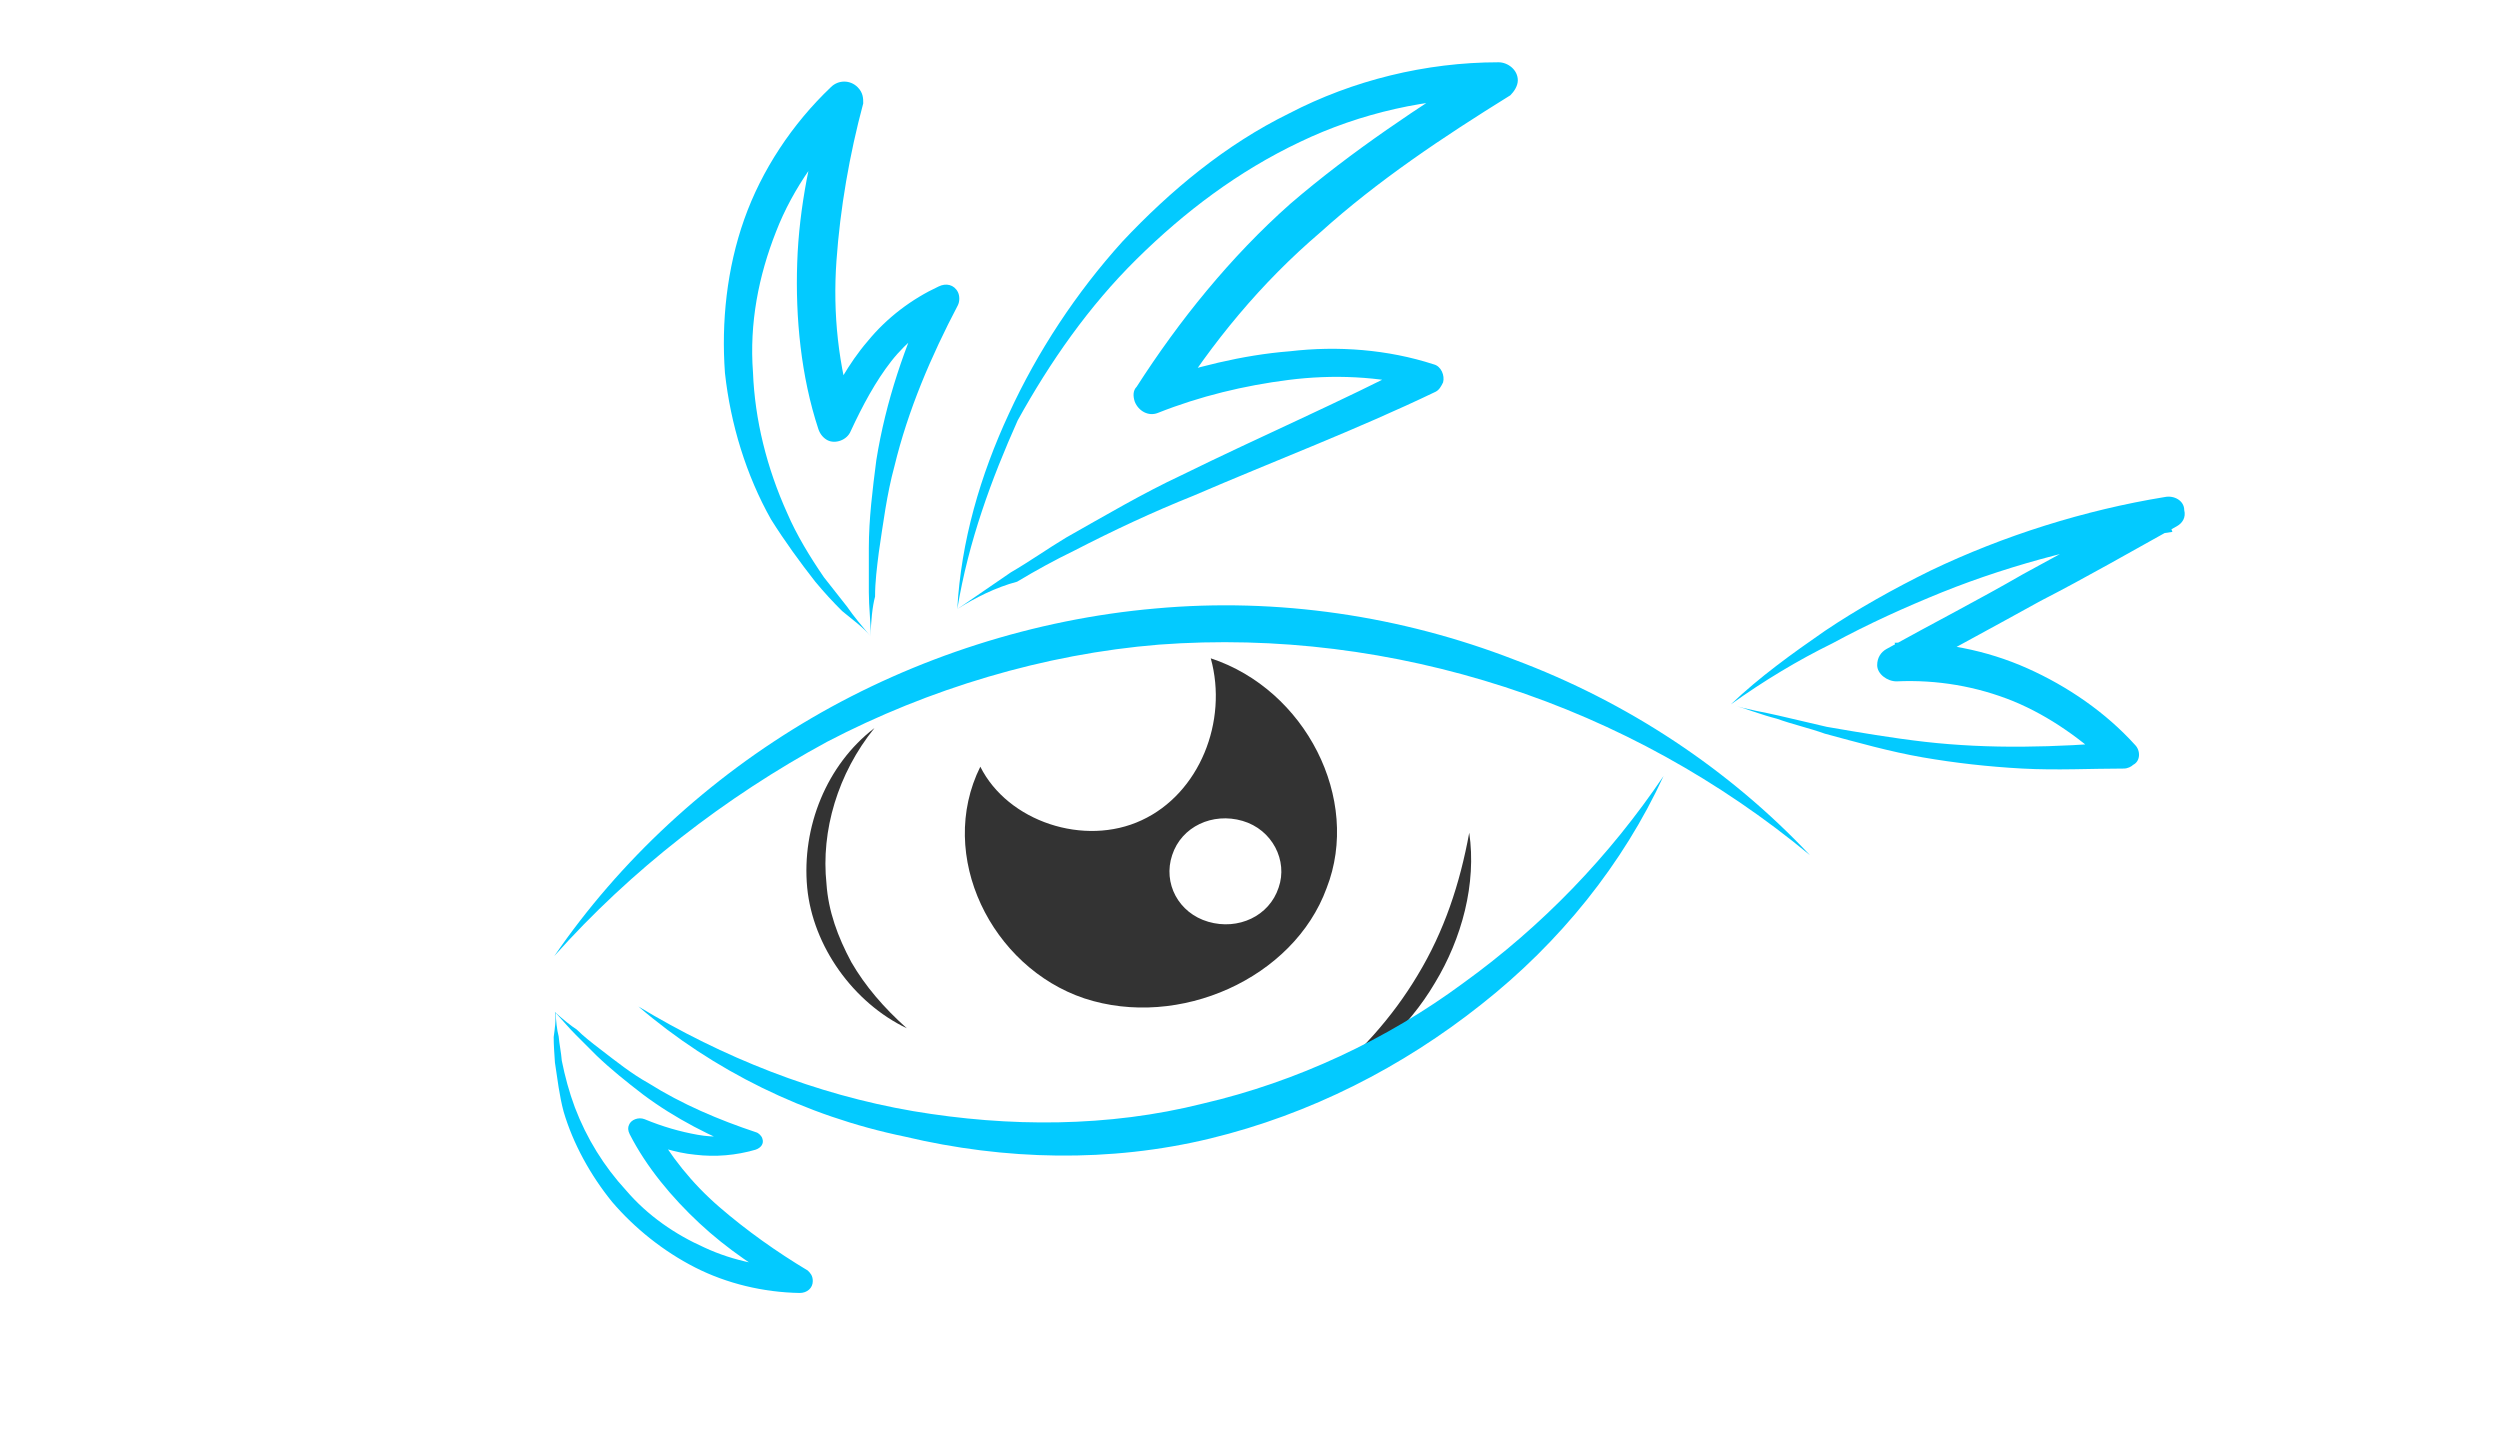
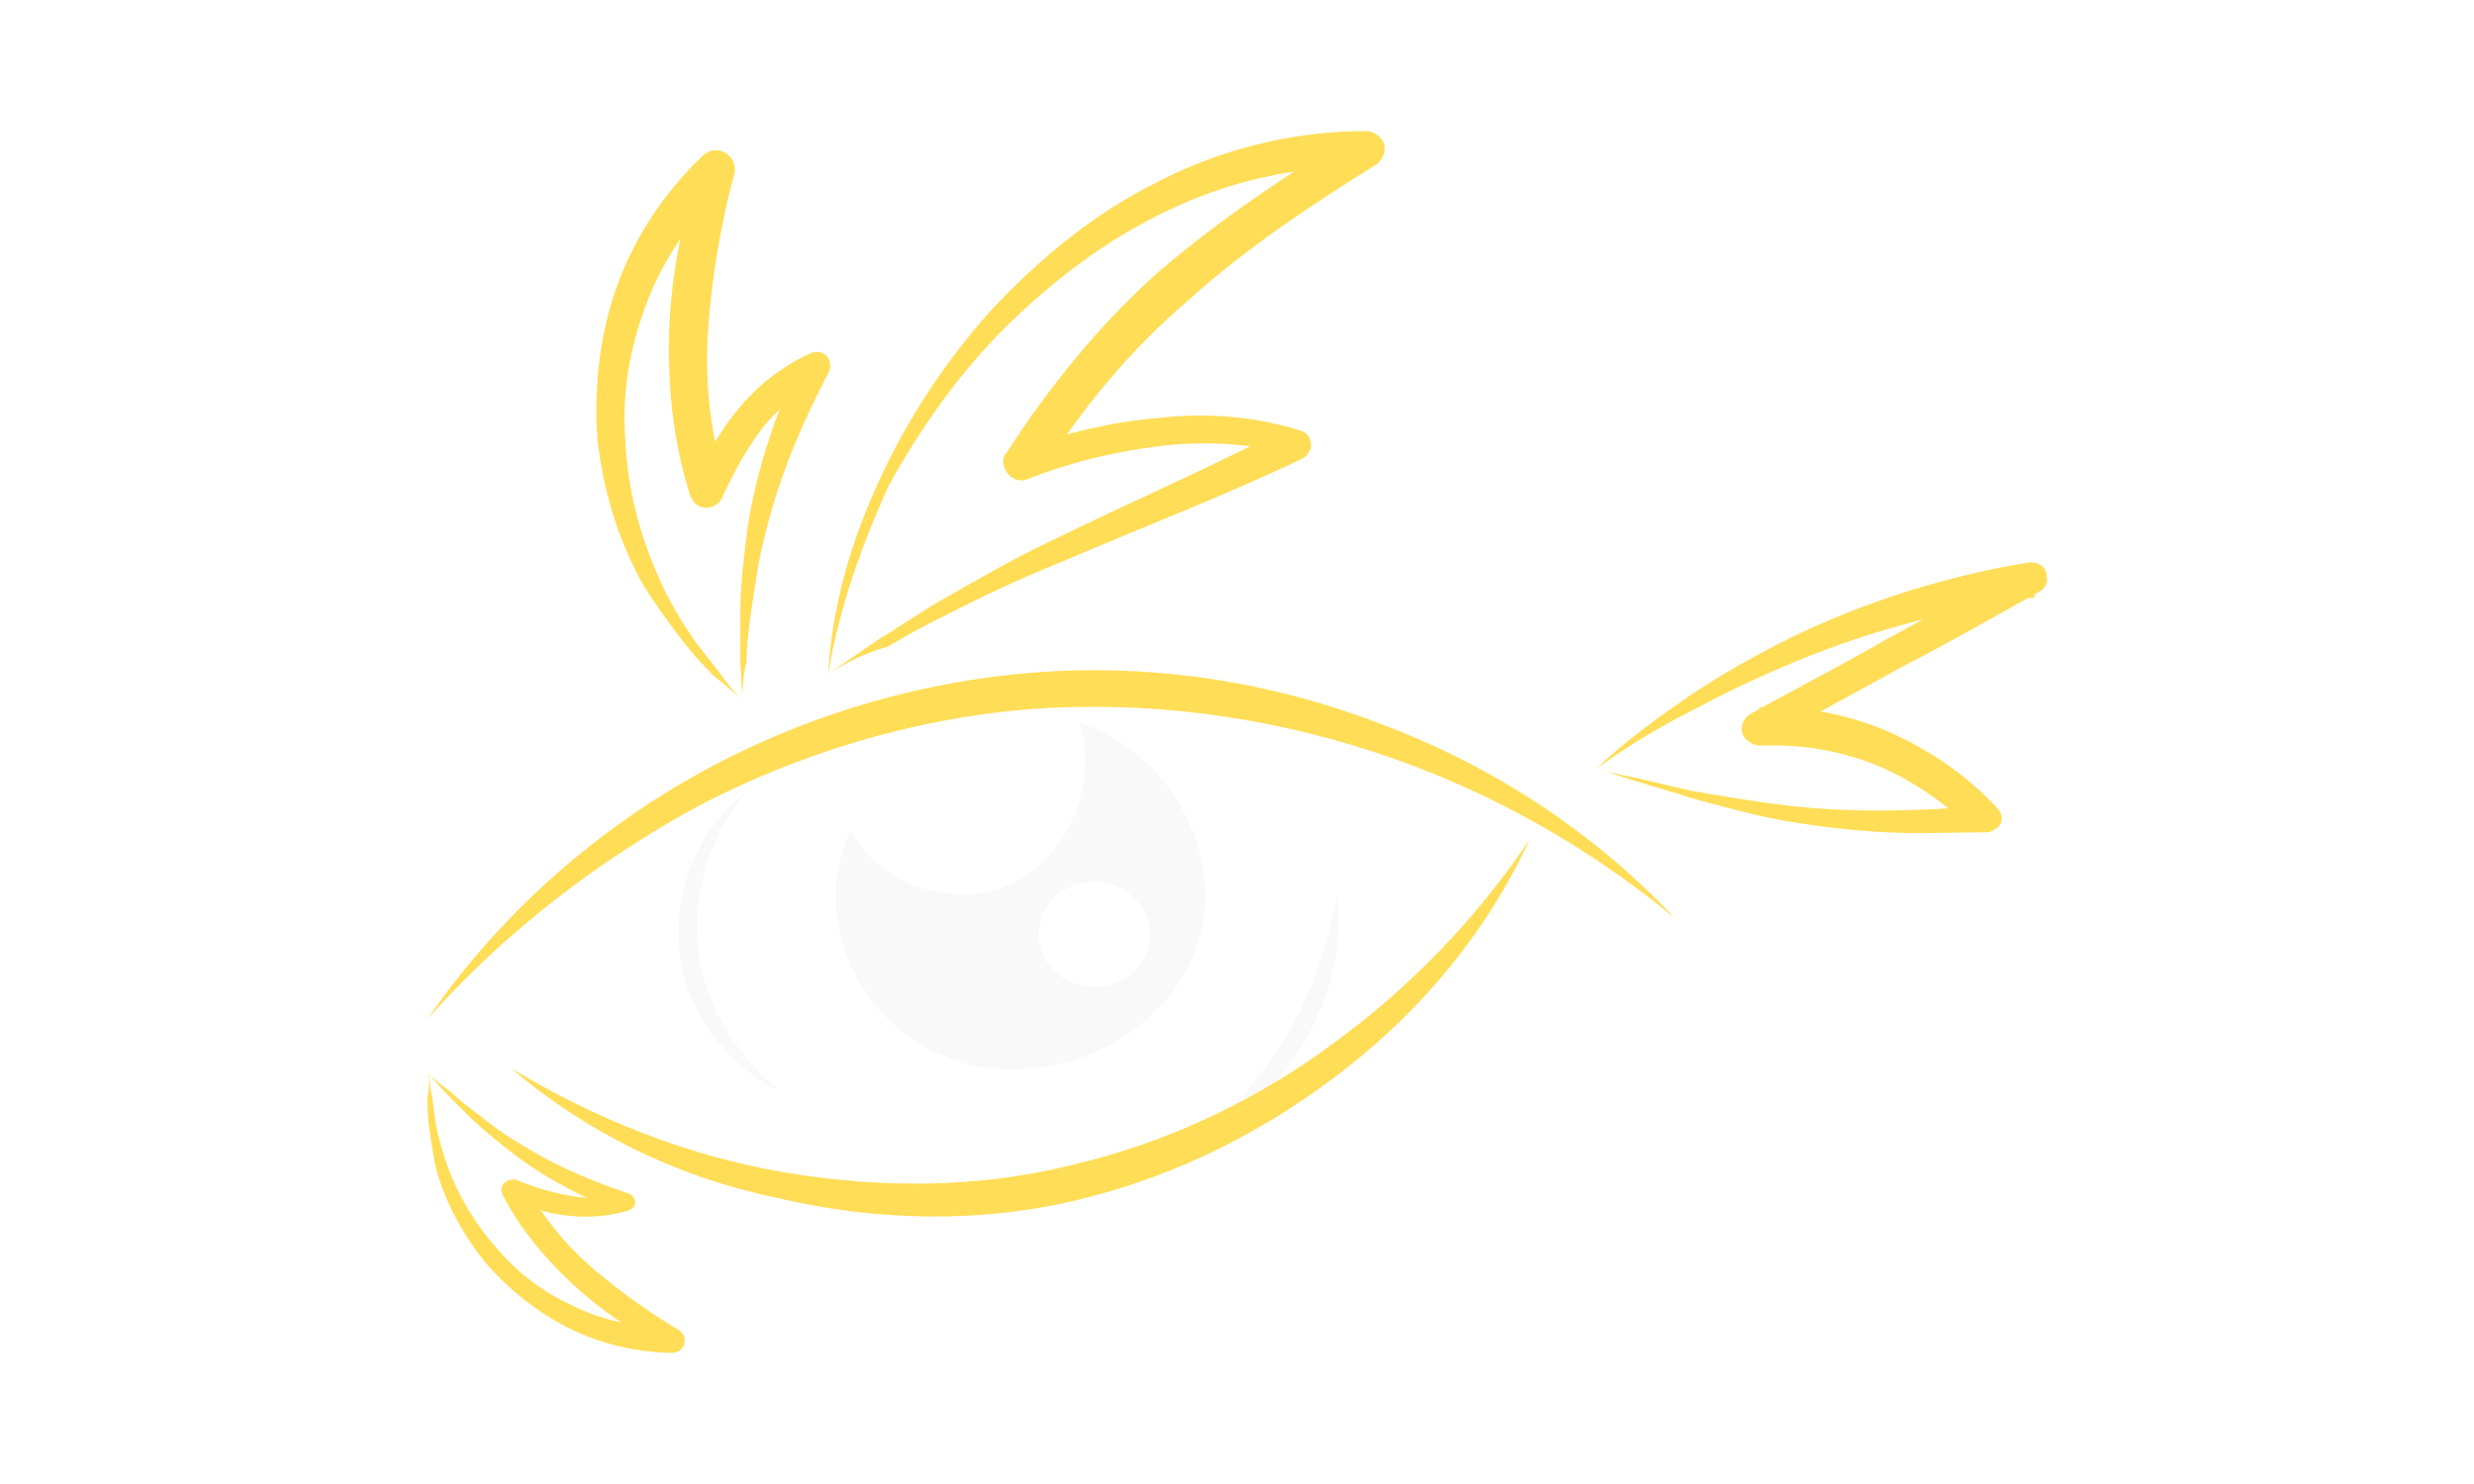
- <svg xmlns="http://www.w3.org/2000/svg" version="1.1" id="Capa_1" x="0px" y="0px" viewBox="0 0 401.4 231.3" style="enable-background:new 0 0 401.4 231.3;" xml:space="preserve">
+ <svg xmlns="http://www.w3.org/2000/svg" version="1.1" id="Capa_1" x="0px" y="0px" viewBox="0 0 400 240" style="enable-background:new 0 0 400 240;" xml:space="preserve">
  <style type="text/css">
- 	.st0{fill:#333333;}
- 	.st1{fill:#03CAFF;}
+ 	.st0{fill:#F9F9F9;}
+ 	.st1{fill:#FFDD57;}
</style>
  <g>
    <g>
      <g>
        <g>
-           <path class="st0" d="M194.4,105.7c2.8,10.1-1.8,21.7-11.1,26c-9.2,4.3-21.5,0.2-25.9-8.6c-7.1,14.3,1.8,32.2,16.7,37.2      c15.2,5,33.6-3.2,38.9-17.7C218.6,128.3,209.6,110.7,194.4,105.7z M205.3,142.5c-1.5,4.6-6.5,6.9-11.3,5.5      c-4.8-1.4-7.3-6.2-5.8-10.7c1.5-4.6,6.5-6.9,11.3-5.5C204.3,133.2,206.8,138.2,205.3,142.5z" />
+           <path class="st0" d="M174.6,116.9c2.8,10.1-1.8,21.7-11.1,26c-9.2,4.3-21.5,0.2-25.9-8.6c-7.1,14.3,1.8,32.2,16.7,37.2      c15.2,5,33.6-3.2,38.9-17.7C198.8,139.5,189.8,121.9,174.6,116.9z M185.5,153.7c-1.5,4.6-6.5,6.9-11.3,5.5s-7.3-6.2-5.8-10.7      c1.5-4.6,6.5-6.9,11.3-5.5S187,149.4,185.5,153.7z" />
        </g>
      </g>
      <g>
-         <path class="st0" d="M140.4,116.9c-5.9,7.3-8.6,16.5-7.7,25c0.3,4.4,1.8,8.5,4,12.6c2.2,3.8,5.2,7.3,8.9,10.6     c-8.6-4.1-15.1-13.2-16-22.6C128.7,132.8,132.7,122.8,140.4,116.9z" />
+         <path class="st0" d="M120.6,128.1c-5.9,7.3-8.6,16.5-7.7,25c0.3,4.4,1.8,8.5,4,12.6c2.2,3.8,5.2,7.3,8.9,10.6     c-8.6-4.1-15.1-13.2-16-22.6C108.9,144,112.9,134,120.6,128.1z" />
      </g>
      <g>
-         <path class="st0" d="M211.3,174.8c6.8-5.3,12.3-11.5,16.3-18.2c4.3-7.1,6.8-14.7,8.3-22.9c1.2,8.2-1.2,17-5.5,24.1     C226.1,165.1,219.4,171.3,211.3,174.8z" />
+         <path class="st0" d="M191.5,186c6.8-5.3,12.3-11.5,16.3-18.2c4.3-7.1,6.8-14.7,8.3-22.9c1.2,8.2-1.2,17-5.5,24.1     C206.3,176.3,199.6,182.5,191.5,186z" />
      </g>
      <g>
        <g>
-           <path class="st1" d="M89,153.5c10.5-15.3,24.7-28.5,41.3-38.2s35.8-15.9,55.2-17.6c19.7-1.8,39.5,1.2,57.6,8.2      c18.2,6.8,34.5,17.6,47.5,31.4c-14.5-12-31.1-21.2-49-27s-36.7-8.2-55.5-6.8c-18.5,1.5-37,7.1-53.3,15.6      C116.4,128,101.3,139.7,89,153.5z" />
+           <path class="st1" d="M69.2,164.7c10.5-15.3,24.7-28.5,41.3-38.2s35.8-15.9,55.2-17.6c19.7-1.8,39.5,1.2,57.6,8.2      c18.2,6.8,34.5,17.6,47.5,31.4c-14.5-12-31.1-21.2-49-27s-36.7-8.2-55.5-6.8c-18.5,1.5-37,7.1-53.3,15.6      C96.6,139.2,81.5,150.9,69.2,164.7z" />
        </g>
        <g>
-           <path class="st1" d="M153.7,97.8c0.6-10.9,3.7-21.5,8.3-31.4c4.6-10,10.8-19.4,18.2-27.6c7.7-8.2,16.6-15.6,26.8-20.6      c10.2-5.3,21.9-8.2,33.6-8.2c1.5,0,3.1,1.2,3.1,2.9c0,0.9-0.6,1.8-1.2,2.4l0,0C231.7,22,221.2,29,212,37.3      c-9.6,8.2-17.3,17.6-24,28.2l-3.4-4.1c7.1-2.4,14.8-4.4,22.5-5c7.7-0.9,15.7-0.3,23.1,2.1l0,0c1.2,0.3,1.8,1.8,1.5,2.9      c-0.3,0.6-0.6,1.2-1.2,1.5C217.8,69,204.6,74,191.6,79.6c-6.5,2.6-12.9,5.6-19.1,8.8c-3.1,1.5-6.2,3.2-9.2,5      C159.9,94.3,156.5,96,153.7,97.8z M153.7,97.8c3.1-2.1,5.5-3.8,8.6-5.9c3.1-1.8,5.9-3.8,8.9-5.6c6.2-3.5,12.3-7.1,18.5-10      c12.6-6.2,25.6-11.8,37.9-18.2l0.6,4.1c-6.8-1.8-14.2-2.1-21.3-1.2c-7.1,0.9-14.2,2.6-21,5.3c-1.5,0.6-3.1-0.3-3.7-1.8      c-0.3-0.9-0.3-1.8,0.3-2.4l0,0c6.8-10.6,15.1-20.9,24.7-29.4c9.9-8.5,20.7-15.6,31.4-22.3l1.5,5.3c-10.8,0-21.6,2.4-31.4,7.1      c-9.9,4.7-18.5,11.2-26.2,18.8s-13.9,16.5-19.1,25.9C159.2,76.9,155.5,86.9,153.7,97.8z" />
+           <path class="st1" d="M133.9,109c0.6-10.9,3.7-21.5,8.3-31.4c4.6-10,10.8-19.4,18.2-27.6c7.7-8.2,16.6-15.6,26.8-20.6      c10.2-5.3,21.9-8.2,33.6-8.2c1.5,0,3.1,1.2,3.1,2.9c0,0.9-0.6,1.8-1.2,2.4l0,0c-10.8,6.7-21.3,13.7-30.5,22      c-9.6,8.2-17.3,17.6-24,28.2l-3.4-4.1c7.1-2.4,14.8-4.4,22.5-5c7.7-0.9,15.7-0.3,23.1,2.1l0,0c1.2,0.3,1.8,1.8,1.5,2.9      c-0.3,0.6-0.6,1.2-1.2,1.5c-12.7,6.1-25.9,11.1-38.9,16.7c-6.5,2.6-12.9,5.6-19.1,8.8c-3.1,1.5-6.2,3.2-9.2,5      C140.1,105.5,136.7,107.2,133.9,109z M133.9,109c3.1-2.1,5.5-3.8,8.6-5.9c3.1-1.8,5.9-3.8,8.9-5.6c6.2-3.5,12.3-7.1,18.5-10      c12.6-6.2,25.6-11.8,37.9-18.2l0.6,4.1c-6.8-1.8-14.2-2.1-21.3-1.2s-14.2,2.6-21,5.3c-1.5,0.6-3.1-0.3-3.7-1.8      c-0.3-0.9-0.3-1.8,0.3-2.4l0,0c6.8-10.6,15.1-20.9,24.7-29.4c9.9-8.5,20.7-15.6,31.4-22.3l1.5,5.3c-10.8,0-21.6,2.4-31.4,7.1      c-9.9,4.7-18.5,11.2-26.2,18.8s-13.9,16.5-19.1,25.9C139.4,88.1,135.7,98.1,133.9,109z" />
        </g>
        <g>
-           <path class="st1" d="M139.8,102.2c-1.2-1.5-2.8-2.6-4.6-4.1c-1.5-1.5-2.8-2.9-4.3-4.7c-2.5-3.2-4.9-6.5-7.1-10      c-4-7.1-6.5-15.3-7.4-23.5c-0.6-8.2,0.3-16.8,3.1-24.7c2.8-7.9,7.7-15.3,13.9-21.2c1.2-1.2,3.1-1.2,4.3,0      c0.9,0.9,0.9,1.8,0.9,2.6c-2.2,8.2-3.7,16.8-4.3,25.3c-0.6,8.5,0.3,16.8,2.8,25l-5.2-0.3c2.2-4.1,4.3-8.2,7.4-11.8      c3.1-3.8,7.1-6.8,11.4-8.8l0,0c1.2-0.6,2.5-0.3,3.1,0.9c0.3,0.6,0.3,1.5,0,2.1c-4.3,8.2-8,16.8-10.2,25.9      c-1.2,4.4-1.8,9.1-2.5,13.8c-0.3,2.4-0.6,4.7-0.6,7.1C140.1,97.2,139.8,99.9,139.8,102.2z M139.8,102.2c0-2.6-0.3-4.7-0.3-7.1      s0-4.7,0-7.1c0-4.7,0.6-9.4,1.2-14.1c1.5-9.4,4.6-18.5,8.6-27l3.4,2.9c-3.7,2.4-7.1,5-9.6,8.2c-2.5,3.2-4.6,7.1-6.5,11.2      c-0.6,1.5-2.5,2.1-3.7,1.5c-0.6-0.3-1.2-0.9-1.5-1.8l0,0c-2.8-8.5-3.7-17.9-3.4-26.7c0.3-9.1,2.2-17.6,4.6-26.4l4.9,2.6      c-5.5,5.3-10.2,11.8-12.9,18.8c-2.8,7.1-4.3,14.7-3.7,22.6c0.3,7.6,2.2,15.3,5.5,22.6c1.5,3.5,3.7,7.1,5.9,10.3      c1.2,1.5,2.5,3.2,3.7,4.7C137.1,99,138.3,100.4,139.8,102.2z" />
+           <path class="st1" d="M120,113.4c-1.2-1.5-2.8-2.6-4.6-4.1c-1.5-1.5-2.8-2.9-4.3-4.7c-2.5-3.2-4.9-6.5-7.1-10      c-4-7.1-6.5-15.3-7.4-23.5c-0.6-8.2,0.3-16.8,3.1-24.7c2.8-7.9,7.7-15.3,13.9-21.2c1.2-1.2,3.1-1.2,4.3,0      c0.9,0.9,0.9,1.8,0.9,2.6c-2.2,8.2-3.7,16.8-4.3,25.3s0.3,16.8,2.8,25l-5.2-0.3c2.2-4.1,4.3-8.2,7.4-11.8      c3.1-3.8,7.1-6.8,11.4-8.8l0,0c1.2-0.6,2.5-0.3,3.1,0.9c0.3,0.6,0.3,1.5,0,2.1c-4.3,8.2-8,16.8-10.2,25.9      c-1.2,4.4-1.8,9.1-2.5,13.8c-0.3,2.4-0.6,4.7-0.6,7.1C120.3,108.4,120,111.1,120,113.4z M120,113.4c0-2.6-0.3-4.7-0.3-7.1      s0-4.7,0-7.1c0-4.7,0.6-9.4,1.2-14.1c1.5-9.4,4.6-18.5,8.6-27l3.4,2.9c-3.7,2.4-7.1,5-9.6,8.2c-2.5,3.2-4.6,7.1-6.5,11.2      c-0.6,1.5-2.5,2.1-3.7,1.5c-0.6-0.3-1.2-0.9-1.5-1.8l0,0c-2.8-8.5-3.7-17.9-3.4-26.7c0.3-9.1,2.2-17.6,4.6-26.4l4.9,2.6      c-5.5,5.3-10.2,11.8-12.9,18.8c-2.8,7.1-4.3,14.7-3.7,22.6c0.3,7.6,2.2,15.3,5.5,22.6c1.5,3.5,3.7,7.1,5.9,10.3      c1.2,1.5,2.5,3.2,3.7,4.7C117.3,110.2,118.5,111.6,120,113.4z" />
        </g>
        <g>
-           <path class="st1" d="M92.6,165.3c1.1,1.1,2.4,2.1,3.7,3.1c2.6,2,5.1,4,7.8,5.5c5.4,3.4,11.3,5.9,17.3,7.9c0.4,0.1,0.9,0.6,1,1      c0.3,0.8-0.2,1.5-1.1,1.8l0,0c-3.1,0.9-6.4,1.2-9.7,0.8c-3.2-0.3-6.2-1.4-9.2-2.4l2.4-2.4c2.8,5,6.3,9.4,10.7,13.2      c4.4,3.8,9.2,7.2,14.2,10.2c0.4,0.4,0.8,0.8,0.8,1.7c0,1.1-0.9,1.9-2.1,1.9c-5.8-0.1-11.7-1.5-16.8-4.1s-9.7-6.3-13.3-10.5      c-3.5-4.3-6.3-9.4-7.8-14.5c-0.7-2.6-1-5.3-1.4-7.9c-0.1-1.5-0.2-2.8-0.2-4.1c0.2-1.5,0.4-2.7,0.2-4      C90.3,163.6,91.8,164.8,92.6,165.3z M89.7,166.4c0.1,1.2,0.4,2.6,0.5,3.9c0.5,2.5,1.2,5.1,2.1,7.5c1.9,5,4.7,9.5,8.2,13.3      c3.5,4.1,7.9,7.1,12.6,9.2c4.7,2.2,10,3.2,15.2,3.3l-1.1,3.4c-5.4-3.1-10.4-6.4-14.9-10.6c-4.4-4.1-8.5-9-11.2-14.3l0,0      c-0.3-0.6-0.3-1.1-0.1-1.5c0.3-0.8,1.5-1.3,2.5-0.9c2.9,1.2,5.7,2,8.5,2.5c2.7,0.5,5.6,0.3,8.5-0.2l-0.2,2.9      c-6-2.3-11.9-5.3-17.1-9.2c-2.6-2-5.1-4-7.4-6.2c-1.1-1.1-2.3-2.3-3.4-3.4c-1.1-1.1-2-2.2-3.2-3.5      C89.3,164,89.4,165.3,89.7,166.4z" />
+           <path class="st1" d="M72.8,176.5c1.1,1.1,2.4,2.1,3.7,3.1c2.6,2,5.1,4,7.8,5.5c5.4,3.4,11.3,5.9,17.3,7.9c0.4,0.1,0.9,0.6,1,1      c0.3,0.8-0.2,1.5-1.1,1.8l0,0c-3.1,0.9-6.4,1.2-9.7,0.8c-3.2-0.3-6.2-1.4-9.2-2.4l2.4-2.4c2.8,5,6.3,9.4,10.7,13.2      c4.4,3.8,9.2,7.2,14.2,10.2c0.4,0.4,0.8,0.8,0.8,1.7c0,1.1-0.9,1.9-2.1,1.9c-5.8-0.1-11.7-1.5-16.8-4.1s-9.7-6.3-13.3-10.5      c-3.5-4.3-6.3-9.4-7.8-14.5c-0.7-2.6-1-5.3-1.4-7.9c-0.1-1.5-0.2-2.8-0.2-4.1c0.2-1.5,0.4-2.7,0.2-4      C70.5,174.8,72,176,72.8,176.5z M69.9,177.6c0.1,1.2,0.4,2.6,0.5,3.9c0.5,2.5,1.2,5.1,2.1,7.5c1.9,5,4.7,9.5,8.2,13.3      c3.5,4.1,7.9,7.1,12.6,9.2c4.7,2.2,10,3.2,15.2,3.3l-1.1,3.4c-5.4-3.1-10.4-6.4-14.9-10.6c-4.4-4.1-8.5-9-11.2-14.3l0,0      c-0.3-0.6-0.3-1.1-0.1-1.5c0.3-0.8,1.5-1.3,2.5-0.9c2.9,1.2,5.7,2,8.5,2.5c2.7,0.5,5.6,0.3,8.5-0.2l-0.2,2.9      c-6-2.3-11.9-5.3-17.1-9.2c-2.6-2-5.1-4-7.4-6.2c-1.1-1.1-2.3-2.3-3.4-3.4c-1.1-1.1-2-2.2-3.2-3.5      C69.5,175.2,69.6,176.5,69.9,177.6z" />
        </g>
        <g>
-           <path class="st1" d="M102.5,161.6c13.6,8.2,28.4,14.1,44.1,16.8c15.4,2.6,31.4,2.6,46.5-1.2c15.1-3.5,29.6-10.3,41.9-19.4      c12.6-9.1,23.4-20.3,32.1-33.2c-6.5,14.1-16.6,26.7-29.3,36.7c-12.6,10-27.4,17.6-43.5,21.5s-33,3.5-49-0.3      C129.3,179.2,114.5,171.9,102.5,161.6z" />
+           <path class="st1" d="M82.7,172.8c13.6,8.2,28.4,14.1,44.1,16.8c15.4,2.6,31.4,2.6,46.5-1.2c15.1-3.5,29.6-10.3,41.9-19.4      c12.6-9.1,23.4-20.3,32.1-33.2c-6.5,14.1-16.6,26.7-29.3,36.7c-12.6,10-27.4,17.6-43.5,21.5s-33,3.5-49-0.3      C109.5,190.4,94.7,183.1,82.7,172.8z" />
        </g>
        <g>
-           <path class="st1" d="M277.9,113.1c4.6-4.4,9.9-8.2,15.1-11.8c5.2-3.5,11.1-6.8,17-9.7c11.7-5.6,24.7-9.7,37.6-11.8      c1.5-0.3,3.1,0.6,3.1,2.1c0.3,1.2-0.3,2.1-1.2,2.6l0,0c-7.4,4.1-14.5,8.2-21.9,12c-7.4,4.1-14.5,7.9-21.9,12l-1.5-5.3      c7.4-0.3,14.8,1.2,21.3,4.1c6.5,2.9,12.6,7.1,17.3,12.3l0,0c0.9,0.9,0.9,2.6-0.3,3.2c-0.3,0.3-0.9,0.6-1.5,0.6      c-5.2,0-10.8,0.3-16.3,0c-5.5-0.3-10.8-0.9-16-1.8c-5.2-0.9-10.5-2.4-15.7-3.8c-2.5-0.9-5.2-1.5-7.7-2.4      C282.9,114.8,280.1,113.7,277.9,113.1z M277.9,113.1c2.8,0.9,5.2,1.2,7.7,1.8s5.2,1.2,7.7,1.8c5.2,0.9,10.5,1.8,15.7,2.4      c10.5,1.2,21,0.9,31.8,0l-1.8,4.1c-4.6-4.4-9.9-8.2-15.7-10.6c-5.9-2.4-12.3-3.5-18.8-3.2c-1.5,0-3.1-1.2-3.1-2.6      c0-1.2,0.6-2.1,1.5-2.6l0,0c7.4-4.1,14.8-7.9,21.9-12c7.4-4.1,14.8-7.9,22.2-11.8l1.8,5c-12.6,1.8-25.3,5-37,9.7      c-5.9,2.4-11.7,5-17.6,8.2C288.7,106,283.2,109.3,277.9,113.1z" />
+           <path class="st1" d="M258.1,124.3c4.6-4.4,9.9-8.2,15.1-11.8c5.2-3.5,11.1-6.8,17-9.7c11.7-5.6,24.7-9.7,37.6-11.8      c1.5-0.3,3.1,0.6,3.1,2.1c0.3,1.2-0.3,2.1-1.2,2.6l0,0c-7.4,4.1-14.5,8.2-21.9,12c-7.4,4.1-14.5,7.9-21.9,12l-1.5-5.3      c7.4-0.3,14.8,1.2,21.3,4.1s12.6,7.1,17.3,12.3l0,0c0.9,0.9,0.9,2.6-0.3,3.2c-0.3,0.3-0.9,0.6-1.5,0.6c-5.2,0-10.8,0.3-16.3,0      s-10.8-0.9-16-1.8c-5.2-0.9-10.5-2.4-15.7-3.8c-2.5-0.9-5.2-1.5-7.7-2.4C263.1,126,260.3,124.9,258.1,124.3z M258.1,124.3      c2.8,0.9,5.2,1.2,7.7,1.8s5.2,1.2,7.7,1.8c5.2,0.9,10.5,1.8,15.7,2.4c10.5,1.2,21,0.9,31.8,0l-1.8,4.1      c-4.6-4.4-9.9-8.2-15.7-10.6c-5.9-2.4-12.3-3.5-18.8-3.2c-1.5,0-3.1-1.2-3.1-2.6c0-1.2,0.6-2.1,1.5-2.6l0,0      c7.4-4.1,14.8-7.9,21.9-12c7.4-4.1,14.8-7.9,22.2-11.8l1.8,5c-12.6,1.8-25.3,5-37,9.7c-5.9,2.4-11.7,5-17.6,8.2      C268.9,117.2,263.4,120.5,258.1,124.3z" />
        </g>
      </g>
    </g>
  </g>
</svg>
